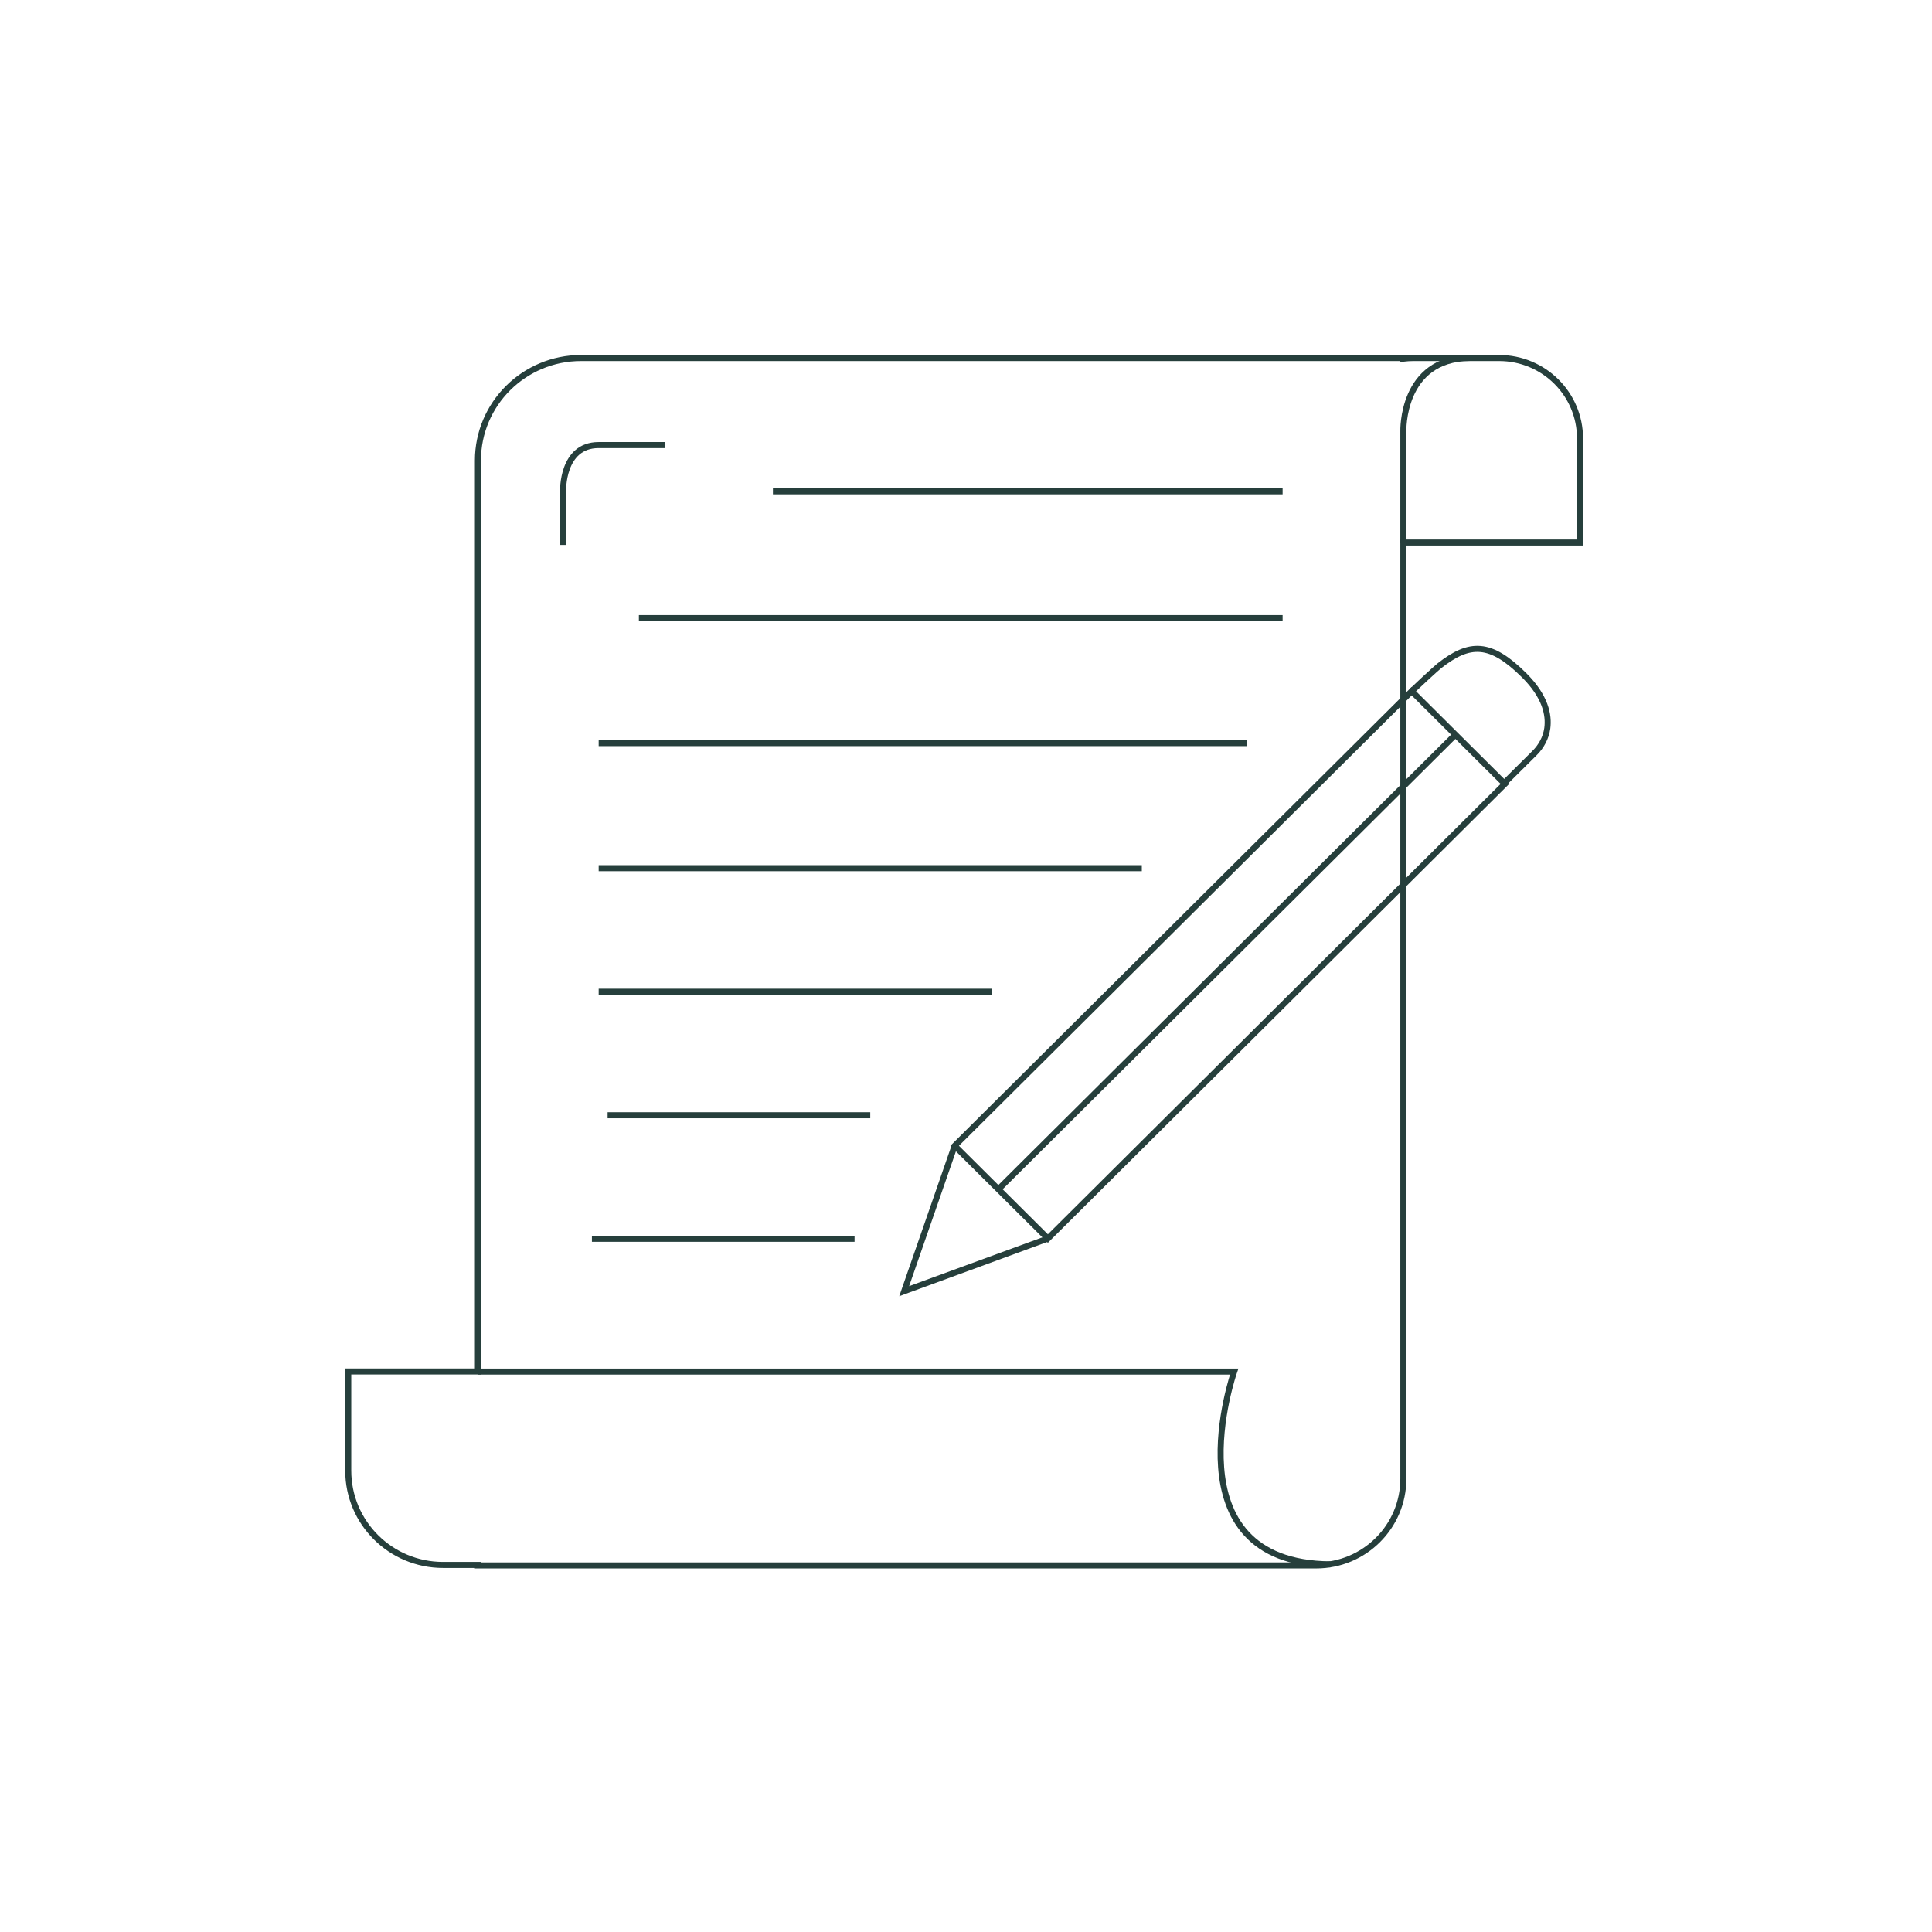
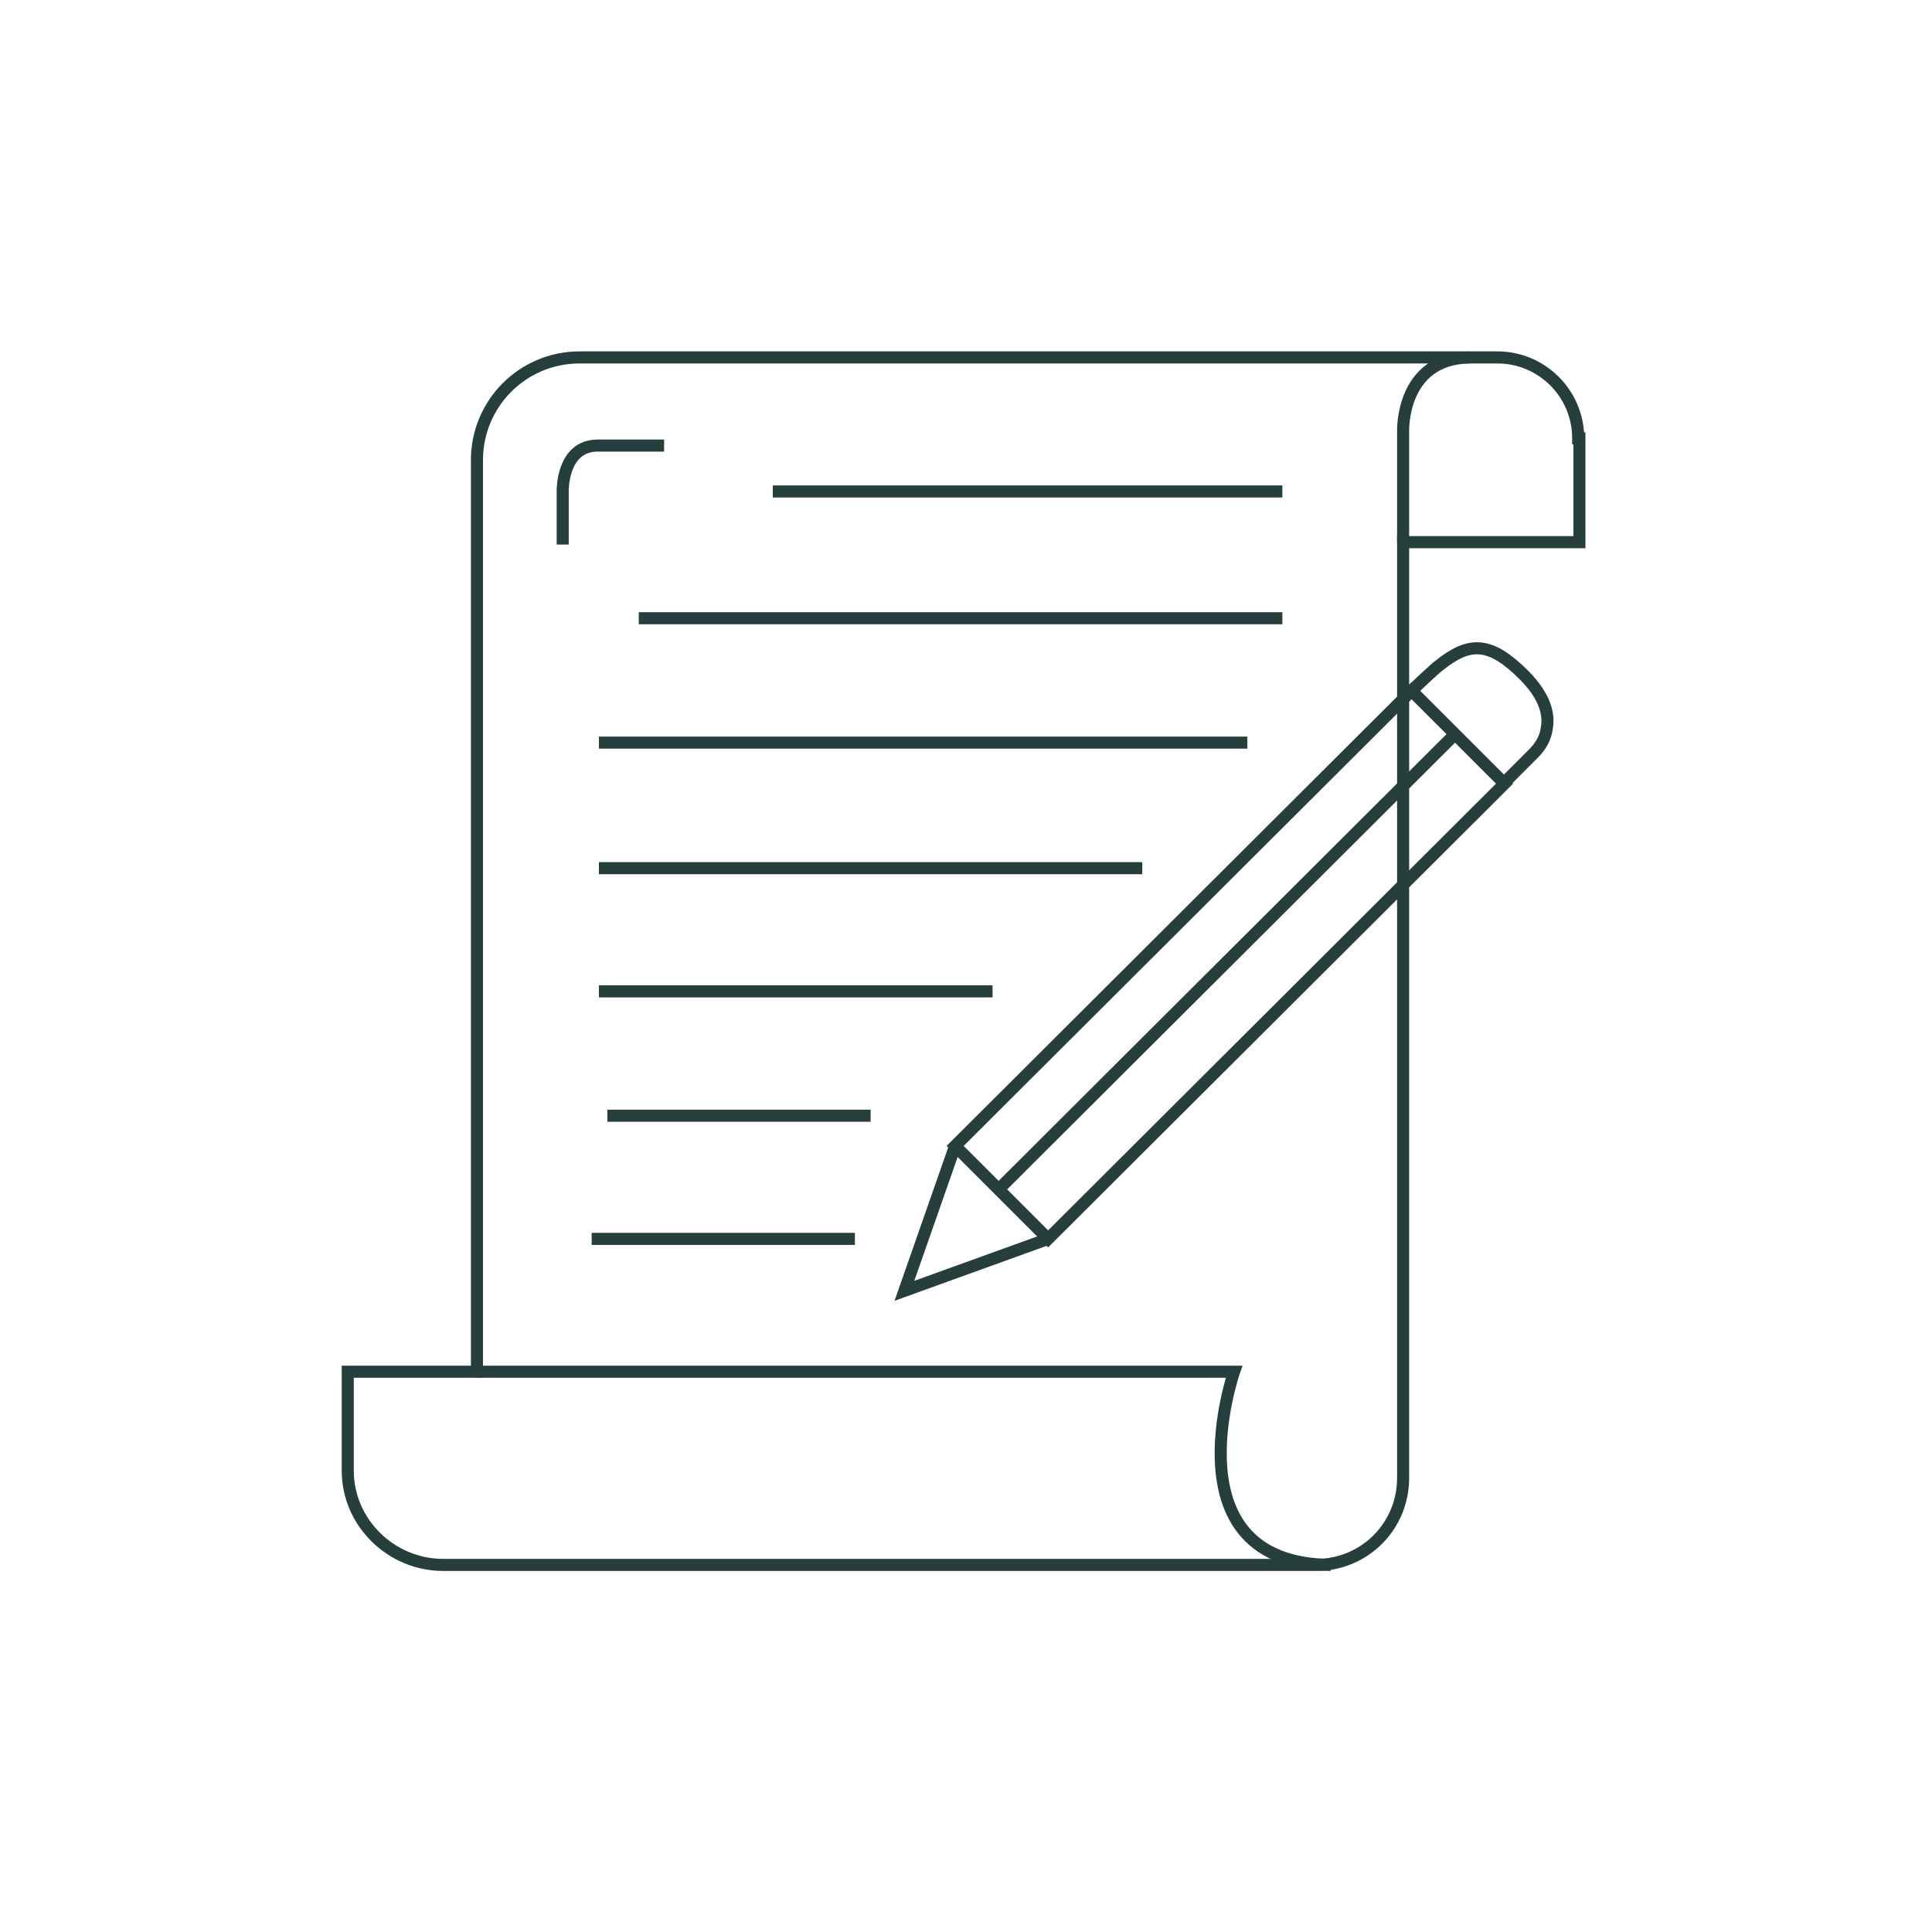
<svg xmlns="http://www.w3.org/2000/svg" id="Layer_1" version="1.1" viewBox="0 0 160 160">
  <defs>
    <style>
      .st0 {
        fill: none;
        stroke: #263f3c;
        stroke-miterlimit: 10;
-         stroke-width: .5px;
      }
    </style>
  </defs>
-   <path class="st0" d="M130.84,36.31v8.62h-14.62v77.53c0,3.97-3.23,7.18-7.22,7.18H39.58v-.04h-2.89c-4.33,0-7.85-3.49-7.85-7.81v-8.21h10.74V38.14c0-4.69,3.82-8.49,8.54-8.49h68.1v.05c.27-.03.55-.05.83-.05h7.1c3.7,0,6.7,2.98,6.7,6.66Z" />
-   <line class="st0" x1="64.01" y1="40.69" x2="106.22" y2="40.69" />
-   <line class="st0" x1="52.91" y1="51.19" x2="106.22" y2="51.19" />
-   <line class="st0" x1="49.58" y1="71.9" x2="94.56" y2="71.9" />
-   <line class="st0" x1="49.58" y1="82.13" x2="82.16" y2="82.13" />
-   <line class="st0" x1="50.32" y1="92.36" x2="72.07" y2="92.36" />
-   <line class="st0" x1="49.02" y1="102.59" x2="70.77" y2="102.59" />
-   <line class="st0" x1="49.58" y1="61.54" x2="103.26" y2="61.54" />
-   <path class="st0" d="M46.63,45.13v-4.44s-.12-3.83,2.94-3.83h5.53" />
-   <path class="st0" d="M116.22,44.93v-9.21s-.19-6.01,5.49-6.08" />
-   <path class="st0" d="M39.58,113.59h62.63s-5.54,15.86,7.97,15.96" />
-   <polygon class="st0" points="124.63 64.92 116.91 57.24 79.06 94.89 86.78 102.57 124.63 64.92" />
-   <polyline class="st0" points="79.06 94.89 74.88 106.93 86.78 102.57" />
-   <line class="st0" x1="82.68" y1="98.49" x2="120.53" y2="60.84" />
-   <path class="st0" d="M116.91,57.24h0c.23-.23,2.03-1.9,2.29-2.1,2.52-1.98,4.23-1.99,7.02.78,1.77,1.76,2.07,3.3,1.92,4.39-.11.79-.5,1.51-1.07,2.07l-2.5,2.48" />
+   <path class="st0" d="M130.8,36.3v8.6h-14.6v77.5c0,4-3.2,7.2-7.2,7.2H39.6s-2.9,0-2.9,0c-4.3,0-7.9-3.5-7.9-7.8v-8.2h10.7V38.1c0-4.7,3.8-8.5,8.5-8.5h68.1c.3,0,.6,0,.8,0h7.1c3.7,0,6.7,3,6.7,6.7h0Z" />
+   <line class="st0" x1="64" y1="40.7" x2="106.2" y2="40.7" />
+   <line class="st0" x1="52.9" y1="51.2" x2="106.2" y2="51.2" />
+   <line class="st0" x1="49.6" y1="71.9" x2="94.6" y2="71.9" />
+   <line class="st0" x1="49.6" y1="82.1" x2="82.2" y2="82.1" />
+   <line class="st0" x1="50.3" y1="92.4" x2="72.1" y2="92.4" />
+   <line class="st0" x1="49" y1="102.6" x2="70.8" y2="102.6" />
+   <line class="st0" x1="49.6" y1="61.5" x2="103.3" y2="61.5" />
+   <path class="st0" d="M46.6,45.1v-4.4s-.1-3.8,2.9-3.8h5.5" />
+   <path class="st0" d="M116.2,44.9v-9.2s-.2-6,5.5-6.1" />
+   <path class="st0" d="M39.6,113.6h62.6s-5.5,15.9,8,16" />
+   <polygon class="st0" points="124.6 64.9 116.9 57.2 79.1 94.9 86.8 102.6 124.6 64.9" />
+   <polyline class="st0" points="79.1 94.9 74.9 106.9 86.8 102.6" />
+   <line class="st0" x1="82.7" y1="98.5" x2="120.5" y2="60.8" />
+   <path class="st0" d="M116.9,57.2h0c.2-.2,2-1.9,2.3-2.1,2.5-2,4.2-2,7,.8,1.8,1.8,2.1,3.3,1.9,4.4-.1.8-.5,1.5-1.1,2.1l-2.5,2.5" />
</svg>
